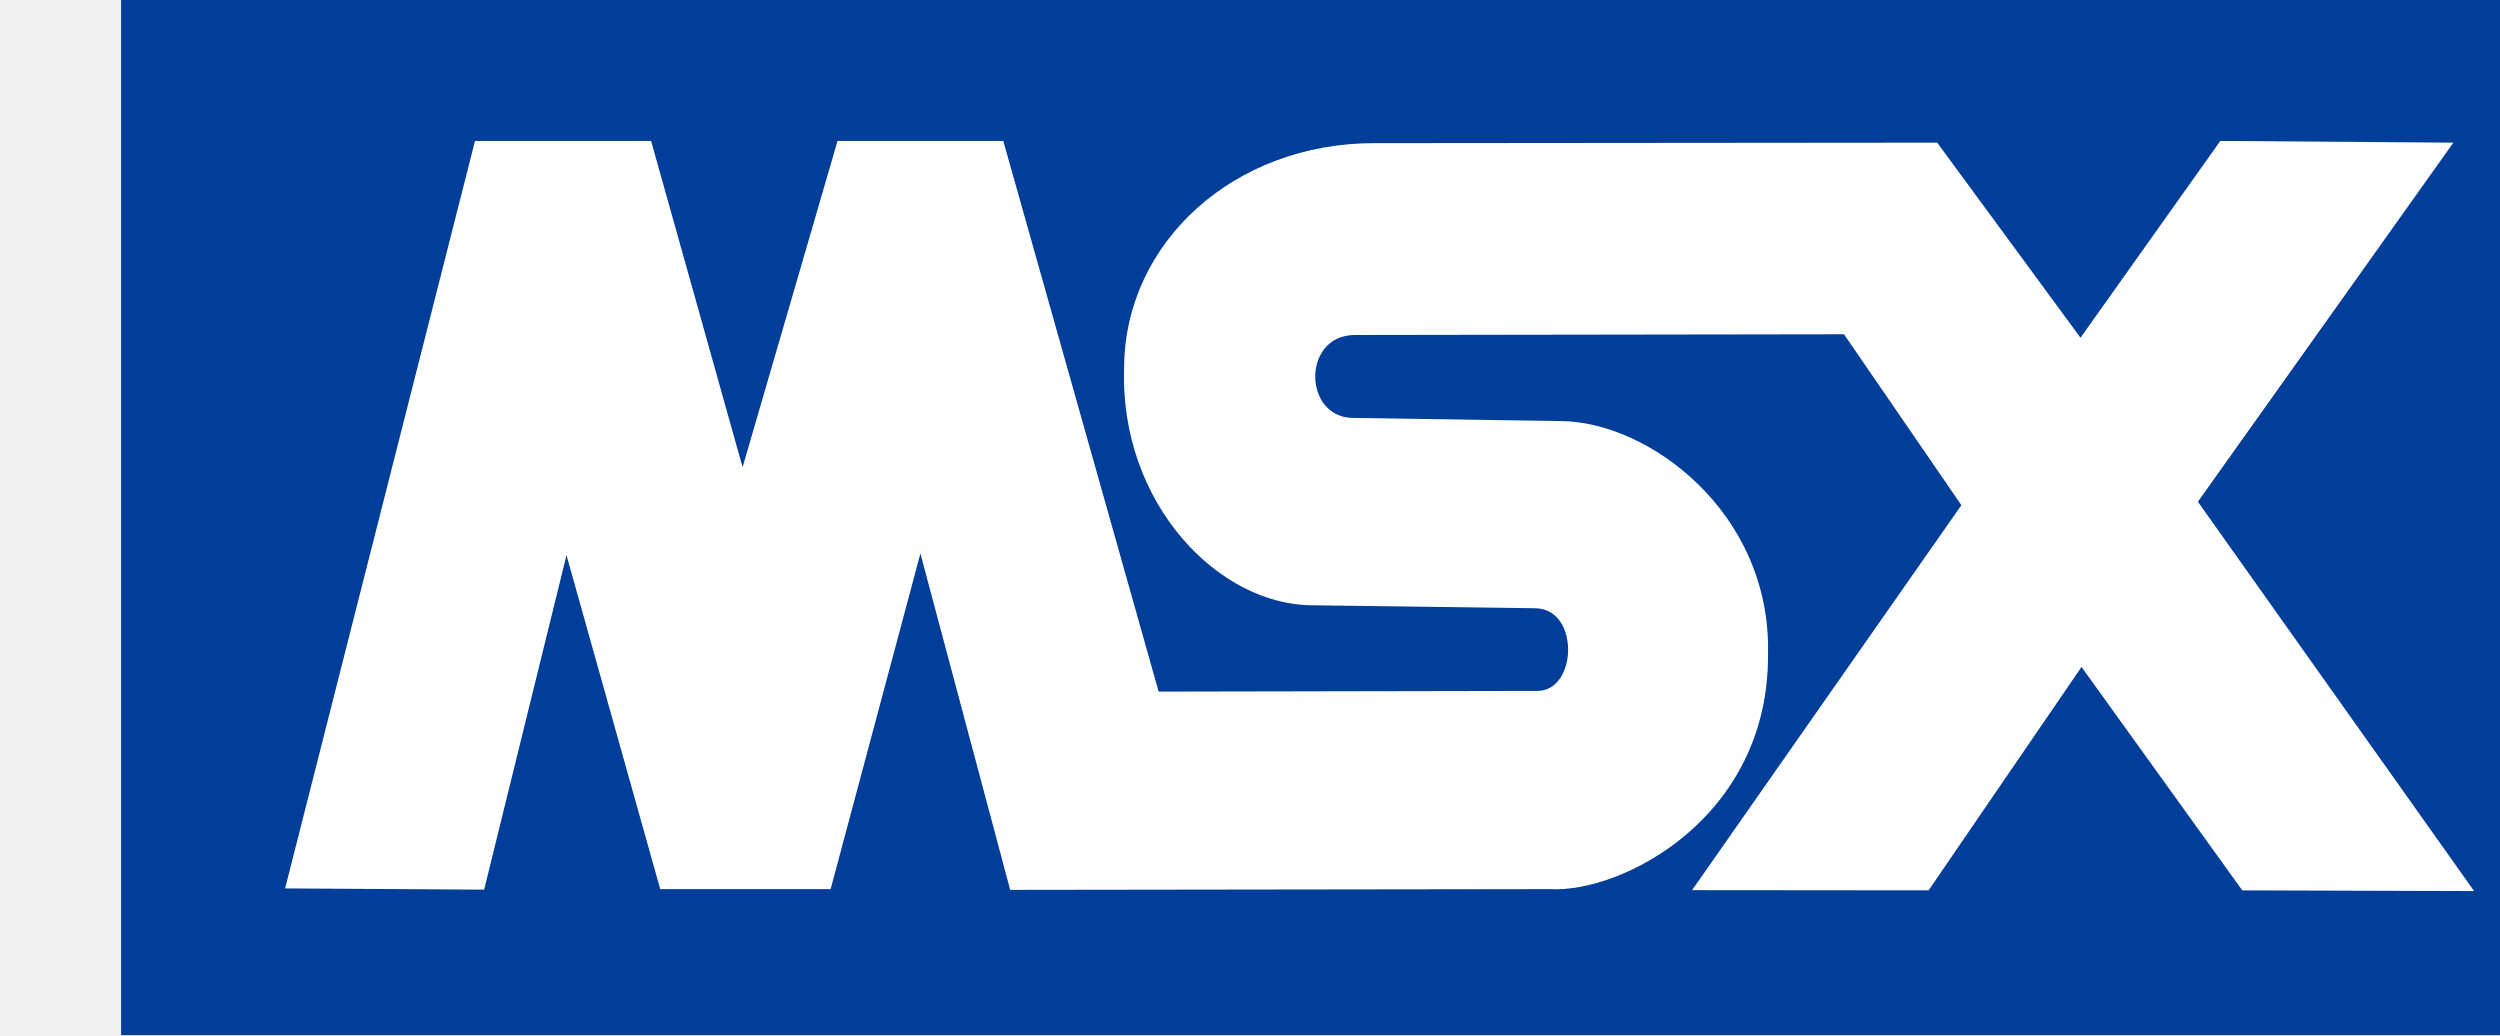
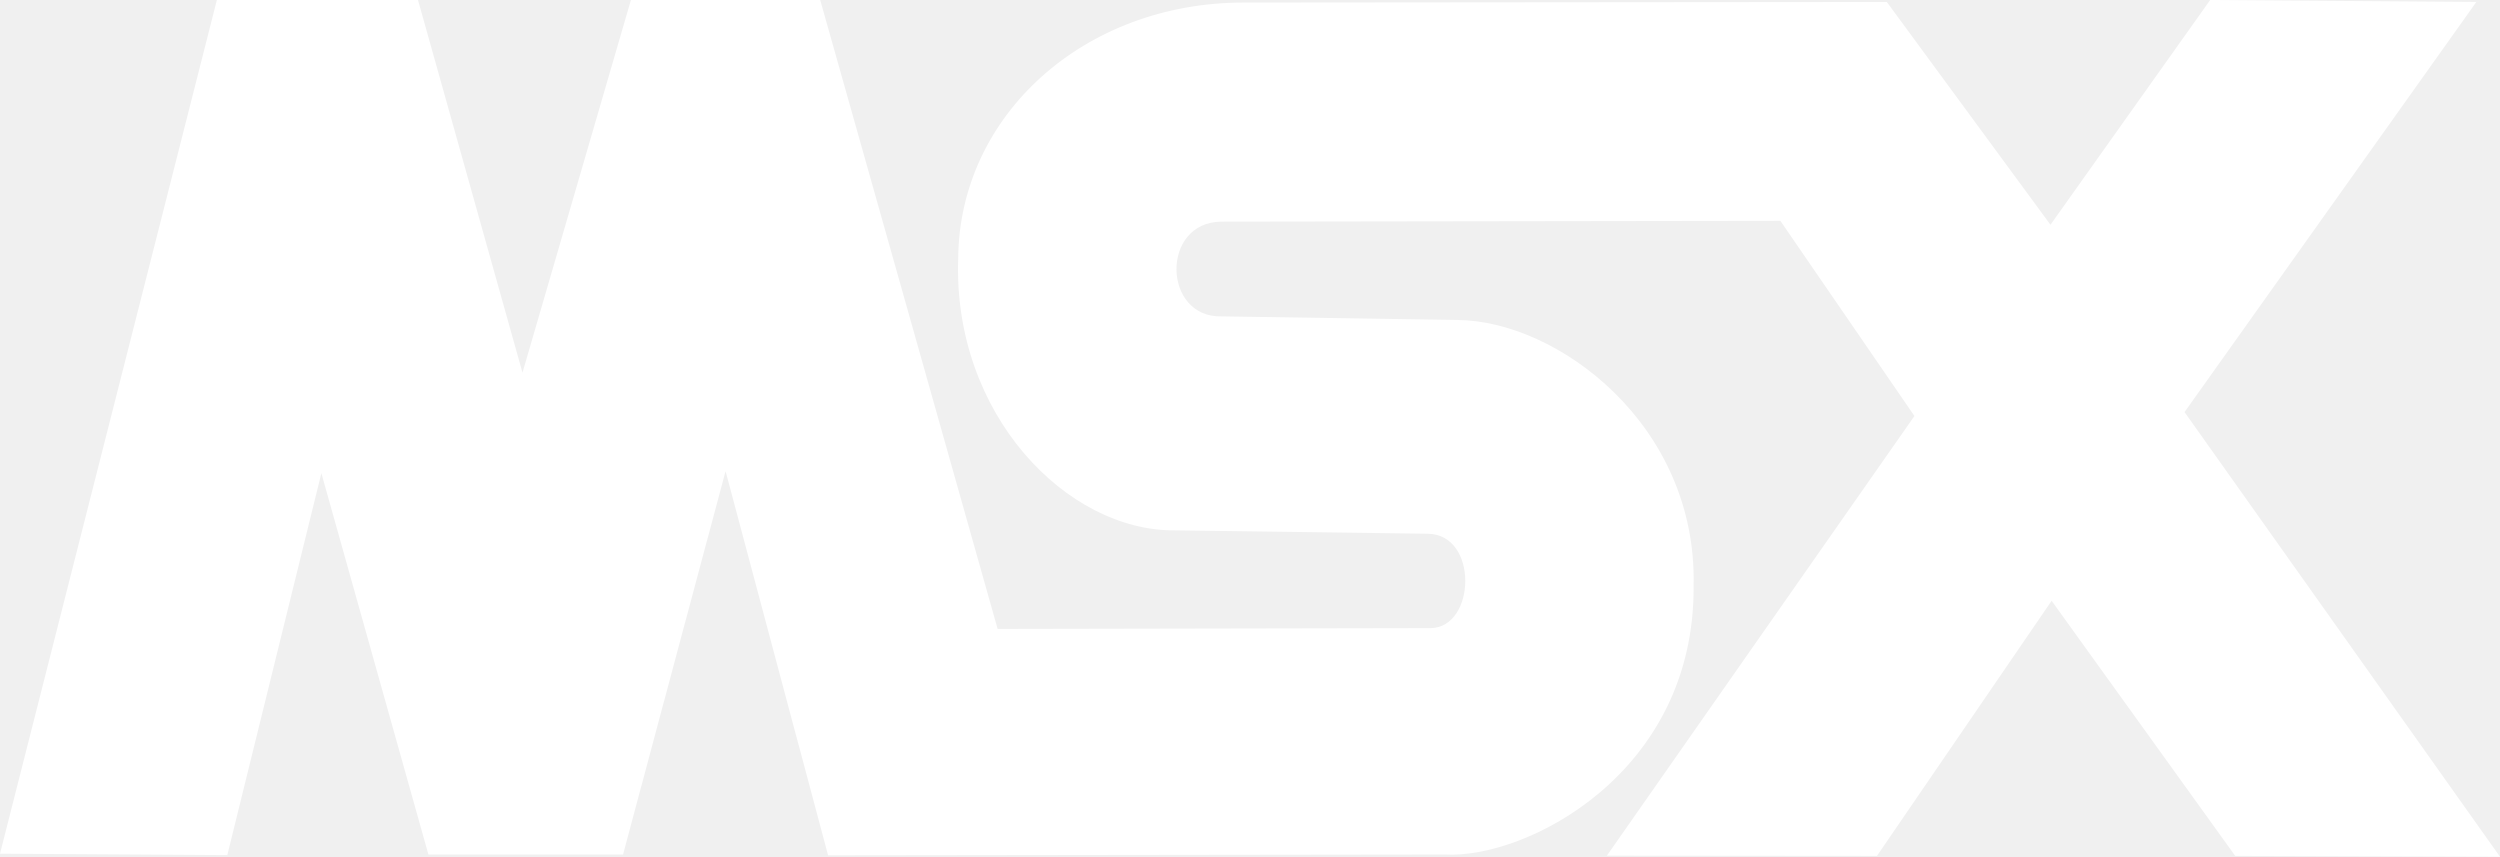
- <svg xmlns="http://www.w3.org/2000/svg" version="1.2" baseProfile="tiny" id="svg2" x="0px" y="0px" width="566.928px" height="234.744px" viewBox="-25.928 -4 566.928 234.744" xml:space="preserve">
-   <defs>
- 	
- 	
- 		</defs>
-   <rect id="rect3604" x="1.536" y="-4" fill="#003E99" width="566.928" height="234.744" />
-   <path id="path2830" fill="#FFFFFF" d="M38.726,197.467L81.79,27.956  h39.932l20.749,73.991l21.531-73.991h37.583l35.233,124.883l85.965-0.162c9.023-0.088,9.577-18.748-0.669-18.744l-50.063-0.668  c-21.497,0.207-44.167-23.05-43.063-54.024c0.229-28.412,25.004-50.786,56.698-50.778l127.69-0.114l32.494,44.238l31.709-44.629  l52.85,0.392l-57.938,81.428l62.637,88.292l-52.572-0.161l-36.457-50.662l-34.68,50.662l-53.633-0.048l61.072-87.3l-26.623-38.757  l-110.999,0.162c-12.114,0.111-11.669,19.169,0.095,18.812l46.768,0.716c19.767,0.127,47.604,20.668,46.911,52.736  c0.301,37.279-33.275,54.312-49.441,53.401l-122.419,0.163l-20.357-76.271l-20.357,76.108h-38.644l-21.255-75.718l-18.677,75.833  L38.726,197.467z" />
+ <svg xmlns="http://www.w3.org/2000/svg" xmlns:ns1="https://boxy-svg.com" version="1.1" id="svg2">
+   <g>
+     <path id="path2830" d="M 0 204.888 L 52.05 0 L 100.317 0 L 125.397 89.433 L 151.422 0 L 196.848 0 L 239.433 150.945 L 343.338 150.75 C 354.243 150.642 354.915 128.088 342.531 128.094 L 282.018 127.287 C 256.035 127.536 228.633 99.426 229.968 61.986 C 230.247 27.645 260.19 0.603 298.5 0.612 L 452.838 0.474 L 492.114 53.943 L 530.442 0 L 594.321 0.474 L 524.292 98.898 L 600 205.617 L 536.454 205.419 L 492.39 144.186 L 450.471 205.419 L 385.647 205.362 L 459.465 99.843 L 427.287 52.998 L 293.121 53.193 C 278.481 53.328 279.018 76.362 293.238 75.93 L 349.764 76.797 C 373.656 76.95 407.304 101.778 406.467 140.538 C 406.83 185.598 366.246 206.184 346.707 205.086 L 198.741 205.281 L 174.135 113.094 L 149.529 205.086 L 102.819 205.086 L 77.13 113.565 L 54.555 205.224 L 0 204.888 Z" style="fill: rgb(255, 255, 255);" ns1:origin="0 0" />
+   </g>
</svg>
